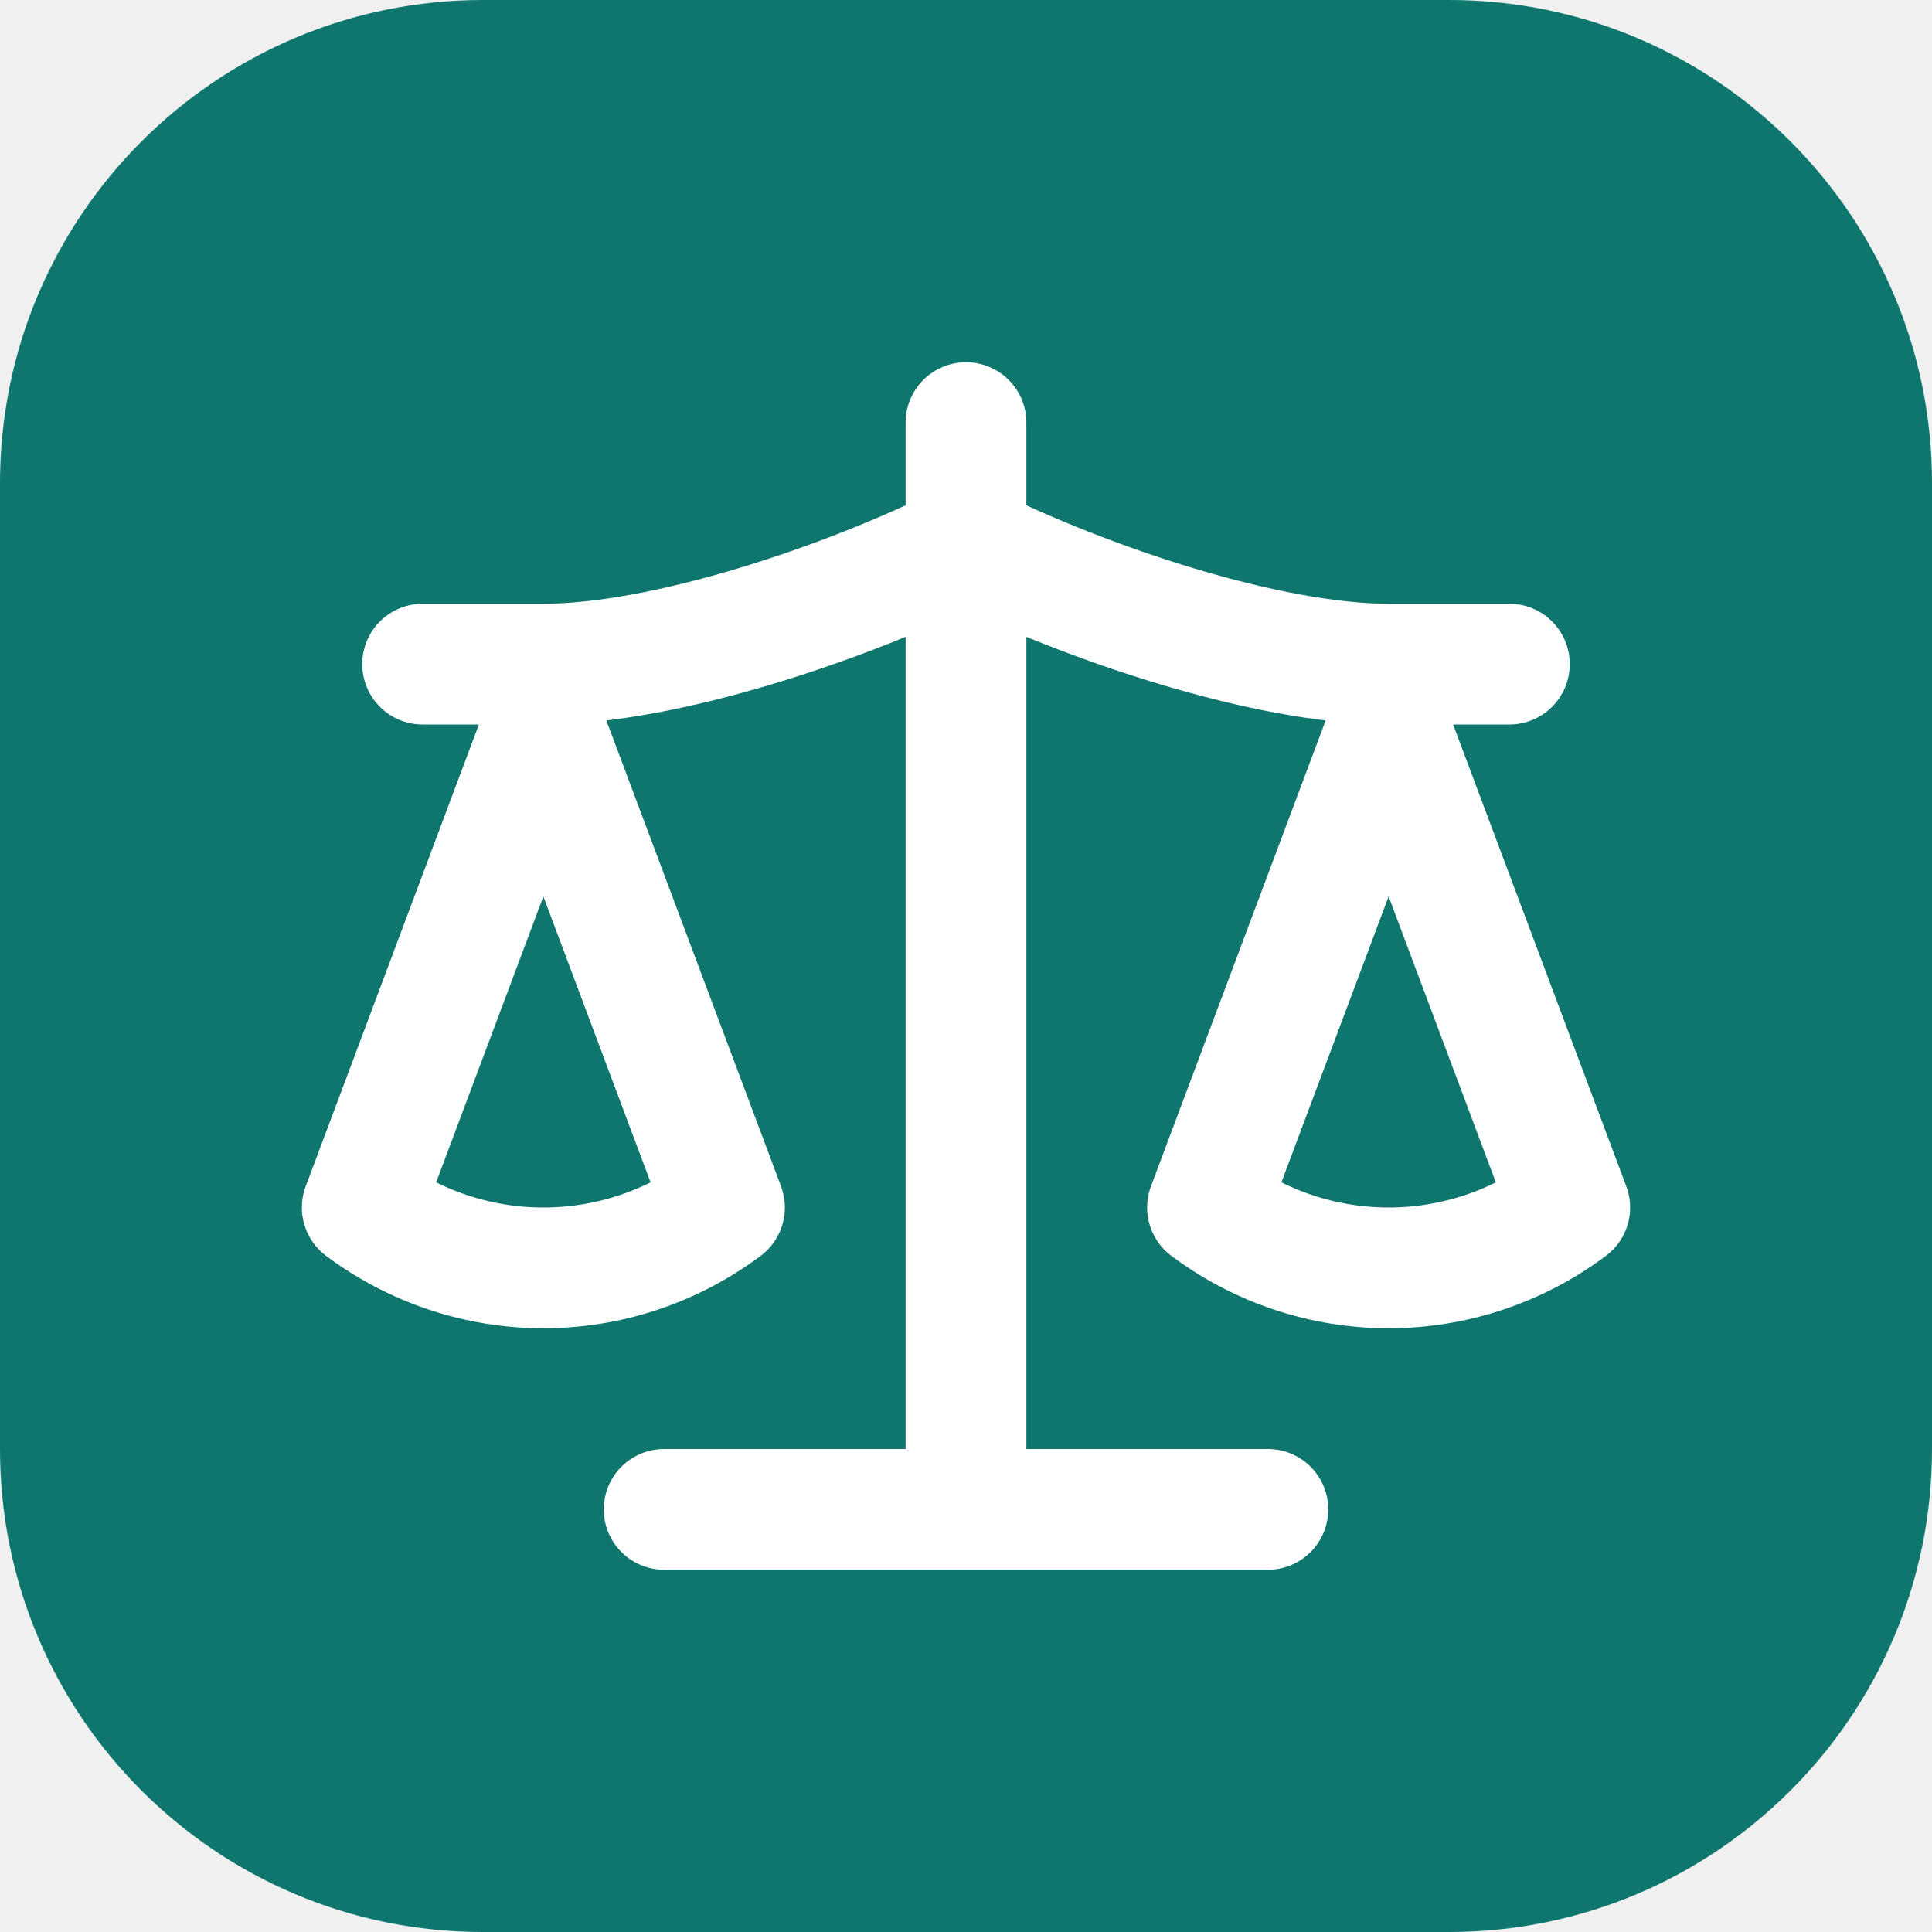
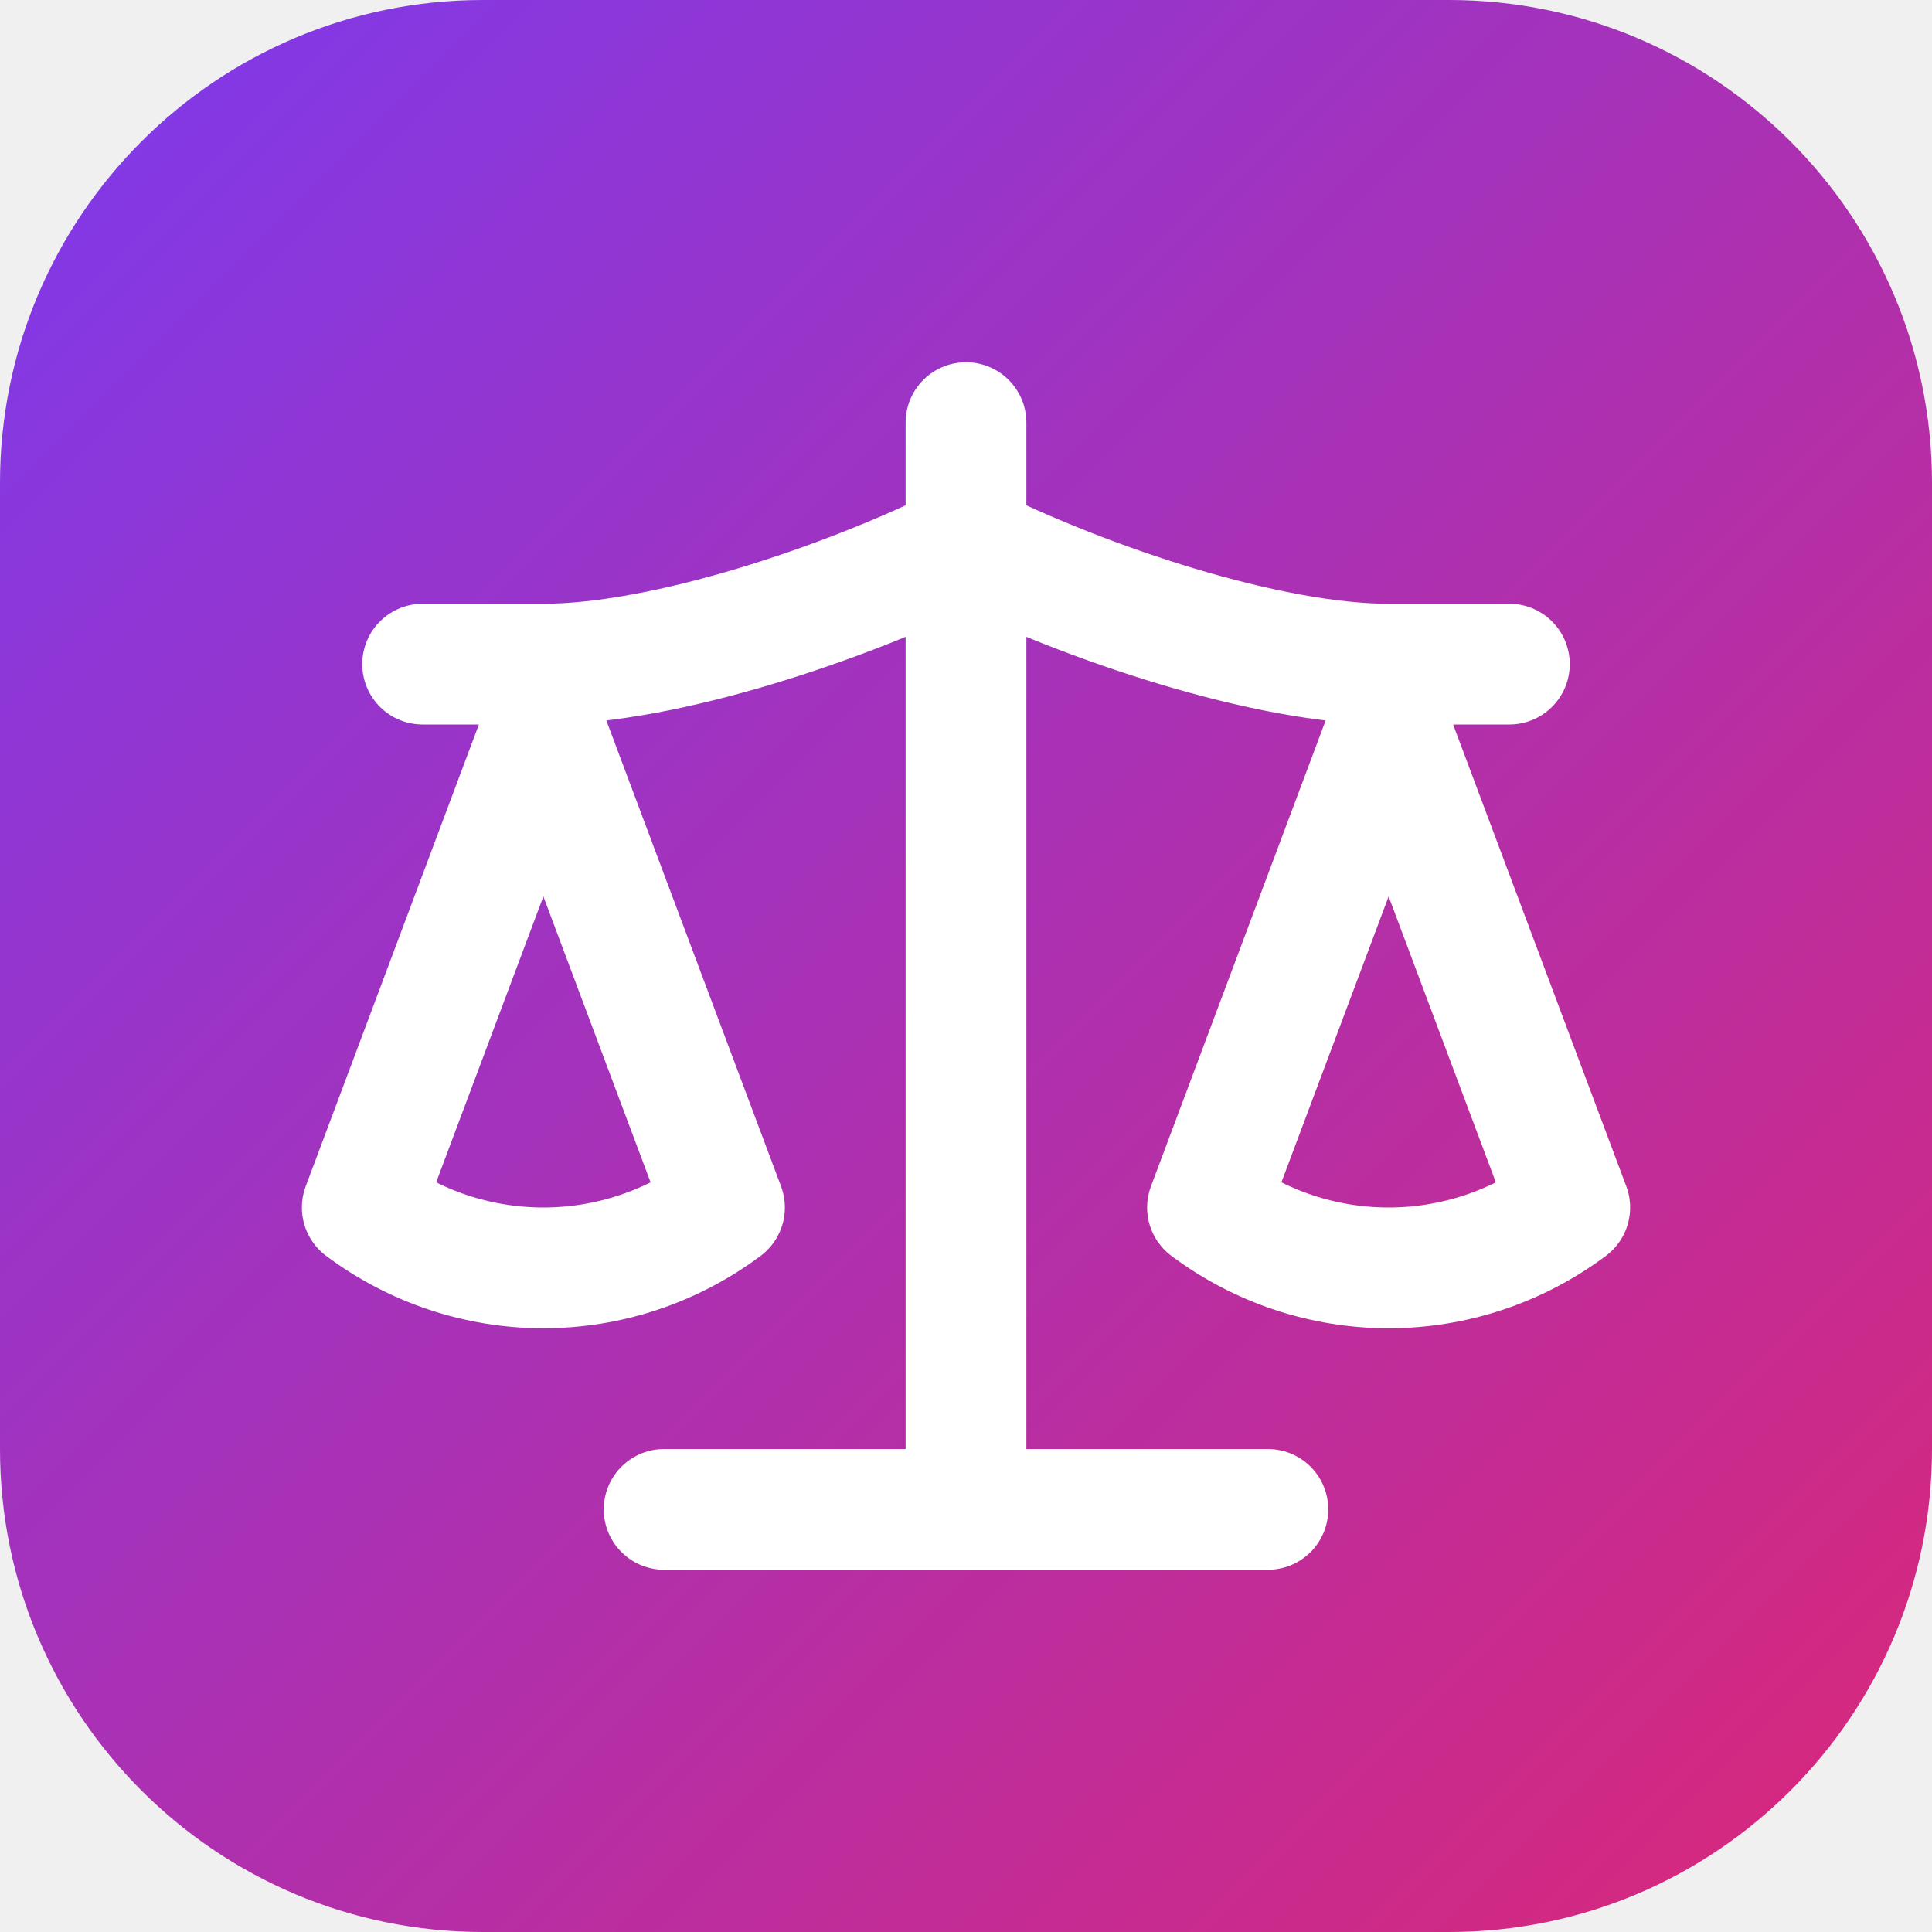
<svg xmlns="http://www.w3.org/2000/svg" viewBox="0 0 32 32">
-   <rect width="32" height="32" rx="8" fill="#0f766e" />
+   <defs>
+     <linearGradient id="g" x1="0" y1="0" x2="1" y2="1">
+       <stop offset="0" stop-color="#7c3aed" />
+       <stop offset="1" stop-color="#db2777" />
+     </linearGradient>
+   </defs>
+   <rect width="32" height="32" rx="8" fill="url(#g)" />
  <g fill="none" stroke="#fff" stroke-width="2" stroke-linecap="round" stroke-linejoin="round" transform="translate(4 4)">
    <path d="m16 16 3-8 3 8c-.87.65-1.92 1-3 1s-2.13-.35-3-1ZM2 16l3-8 3 8c-.87.65-1.92 1-3 1s-2.13-.35-3-1ZM7 21h10M12 3v18M3 7h2c2 0 5-1 7-2 2 1 5 2 7 2h2" />
  </g>
</svg>
